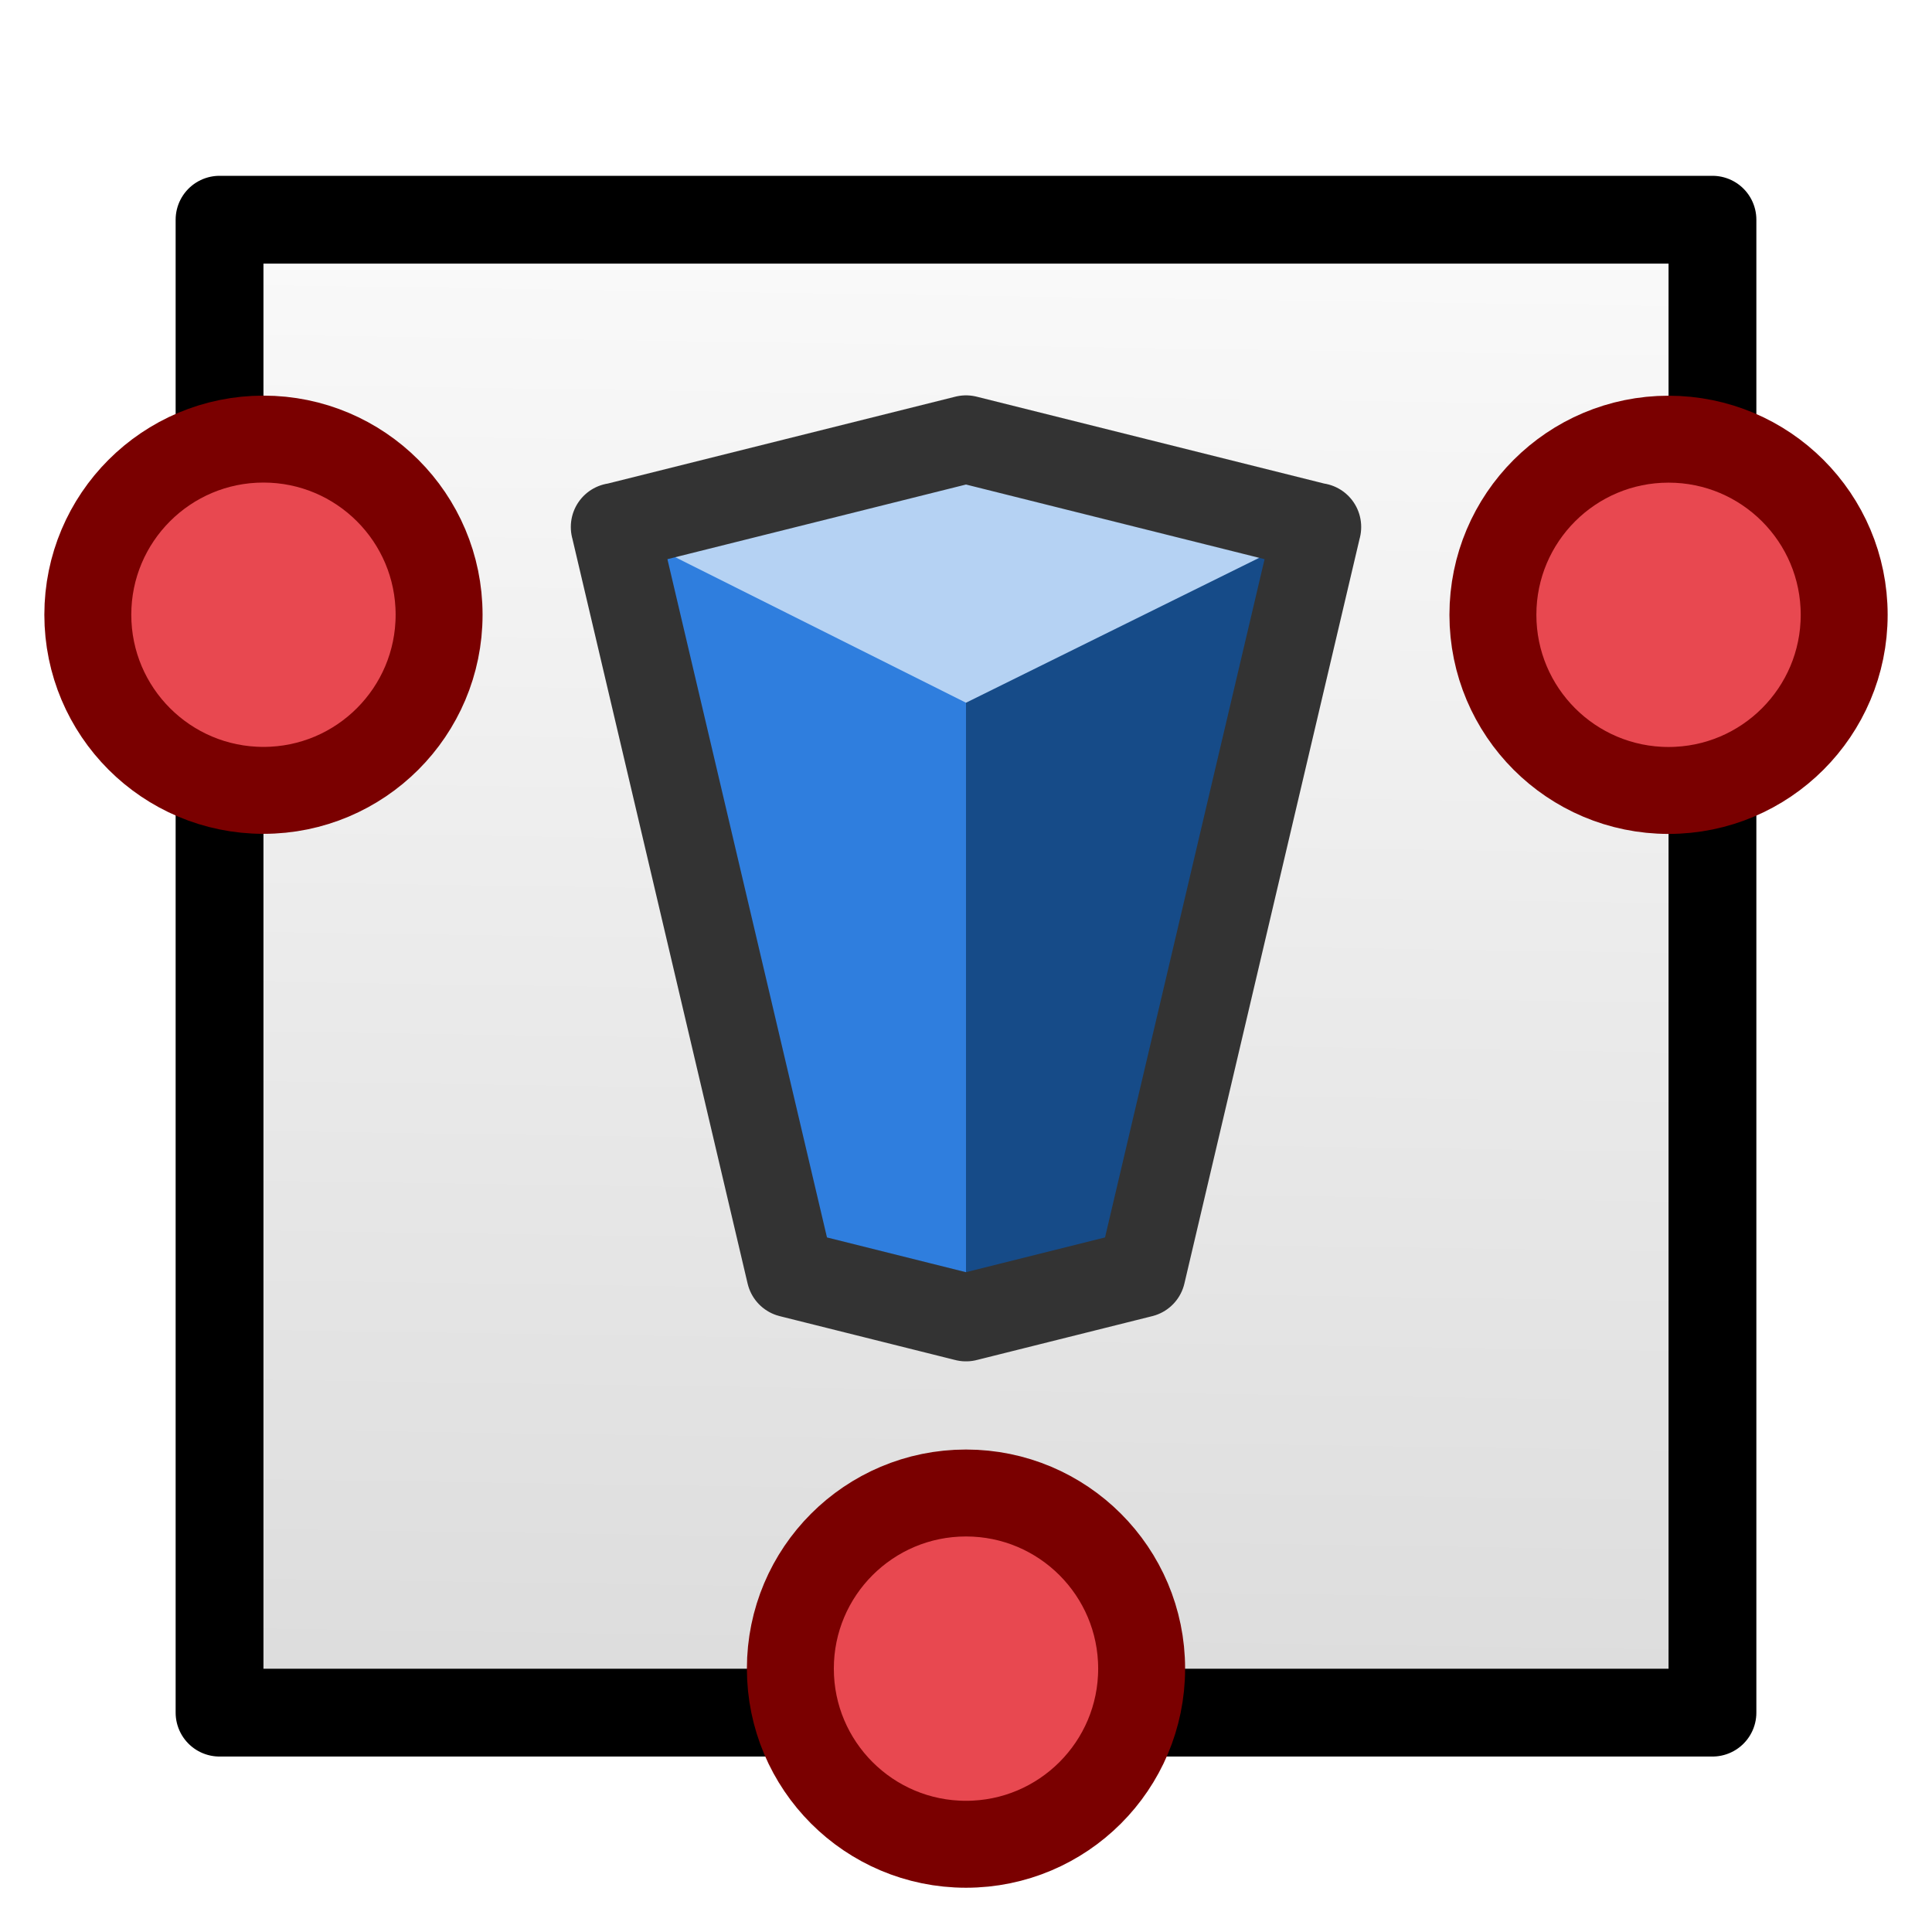
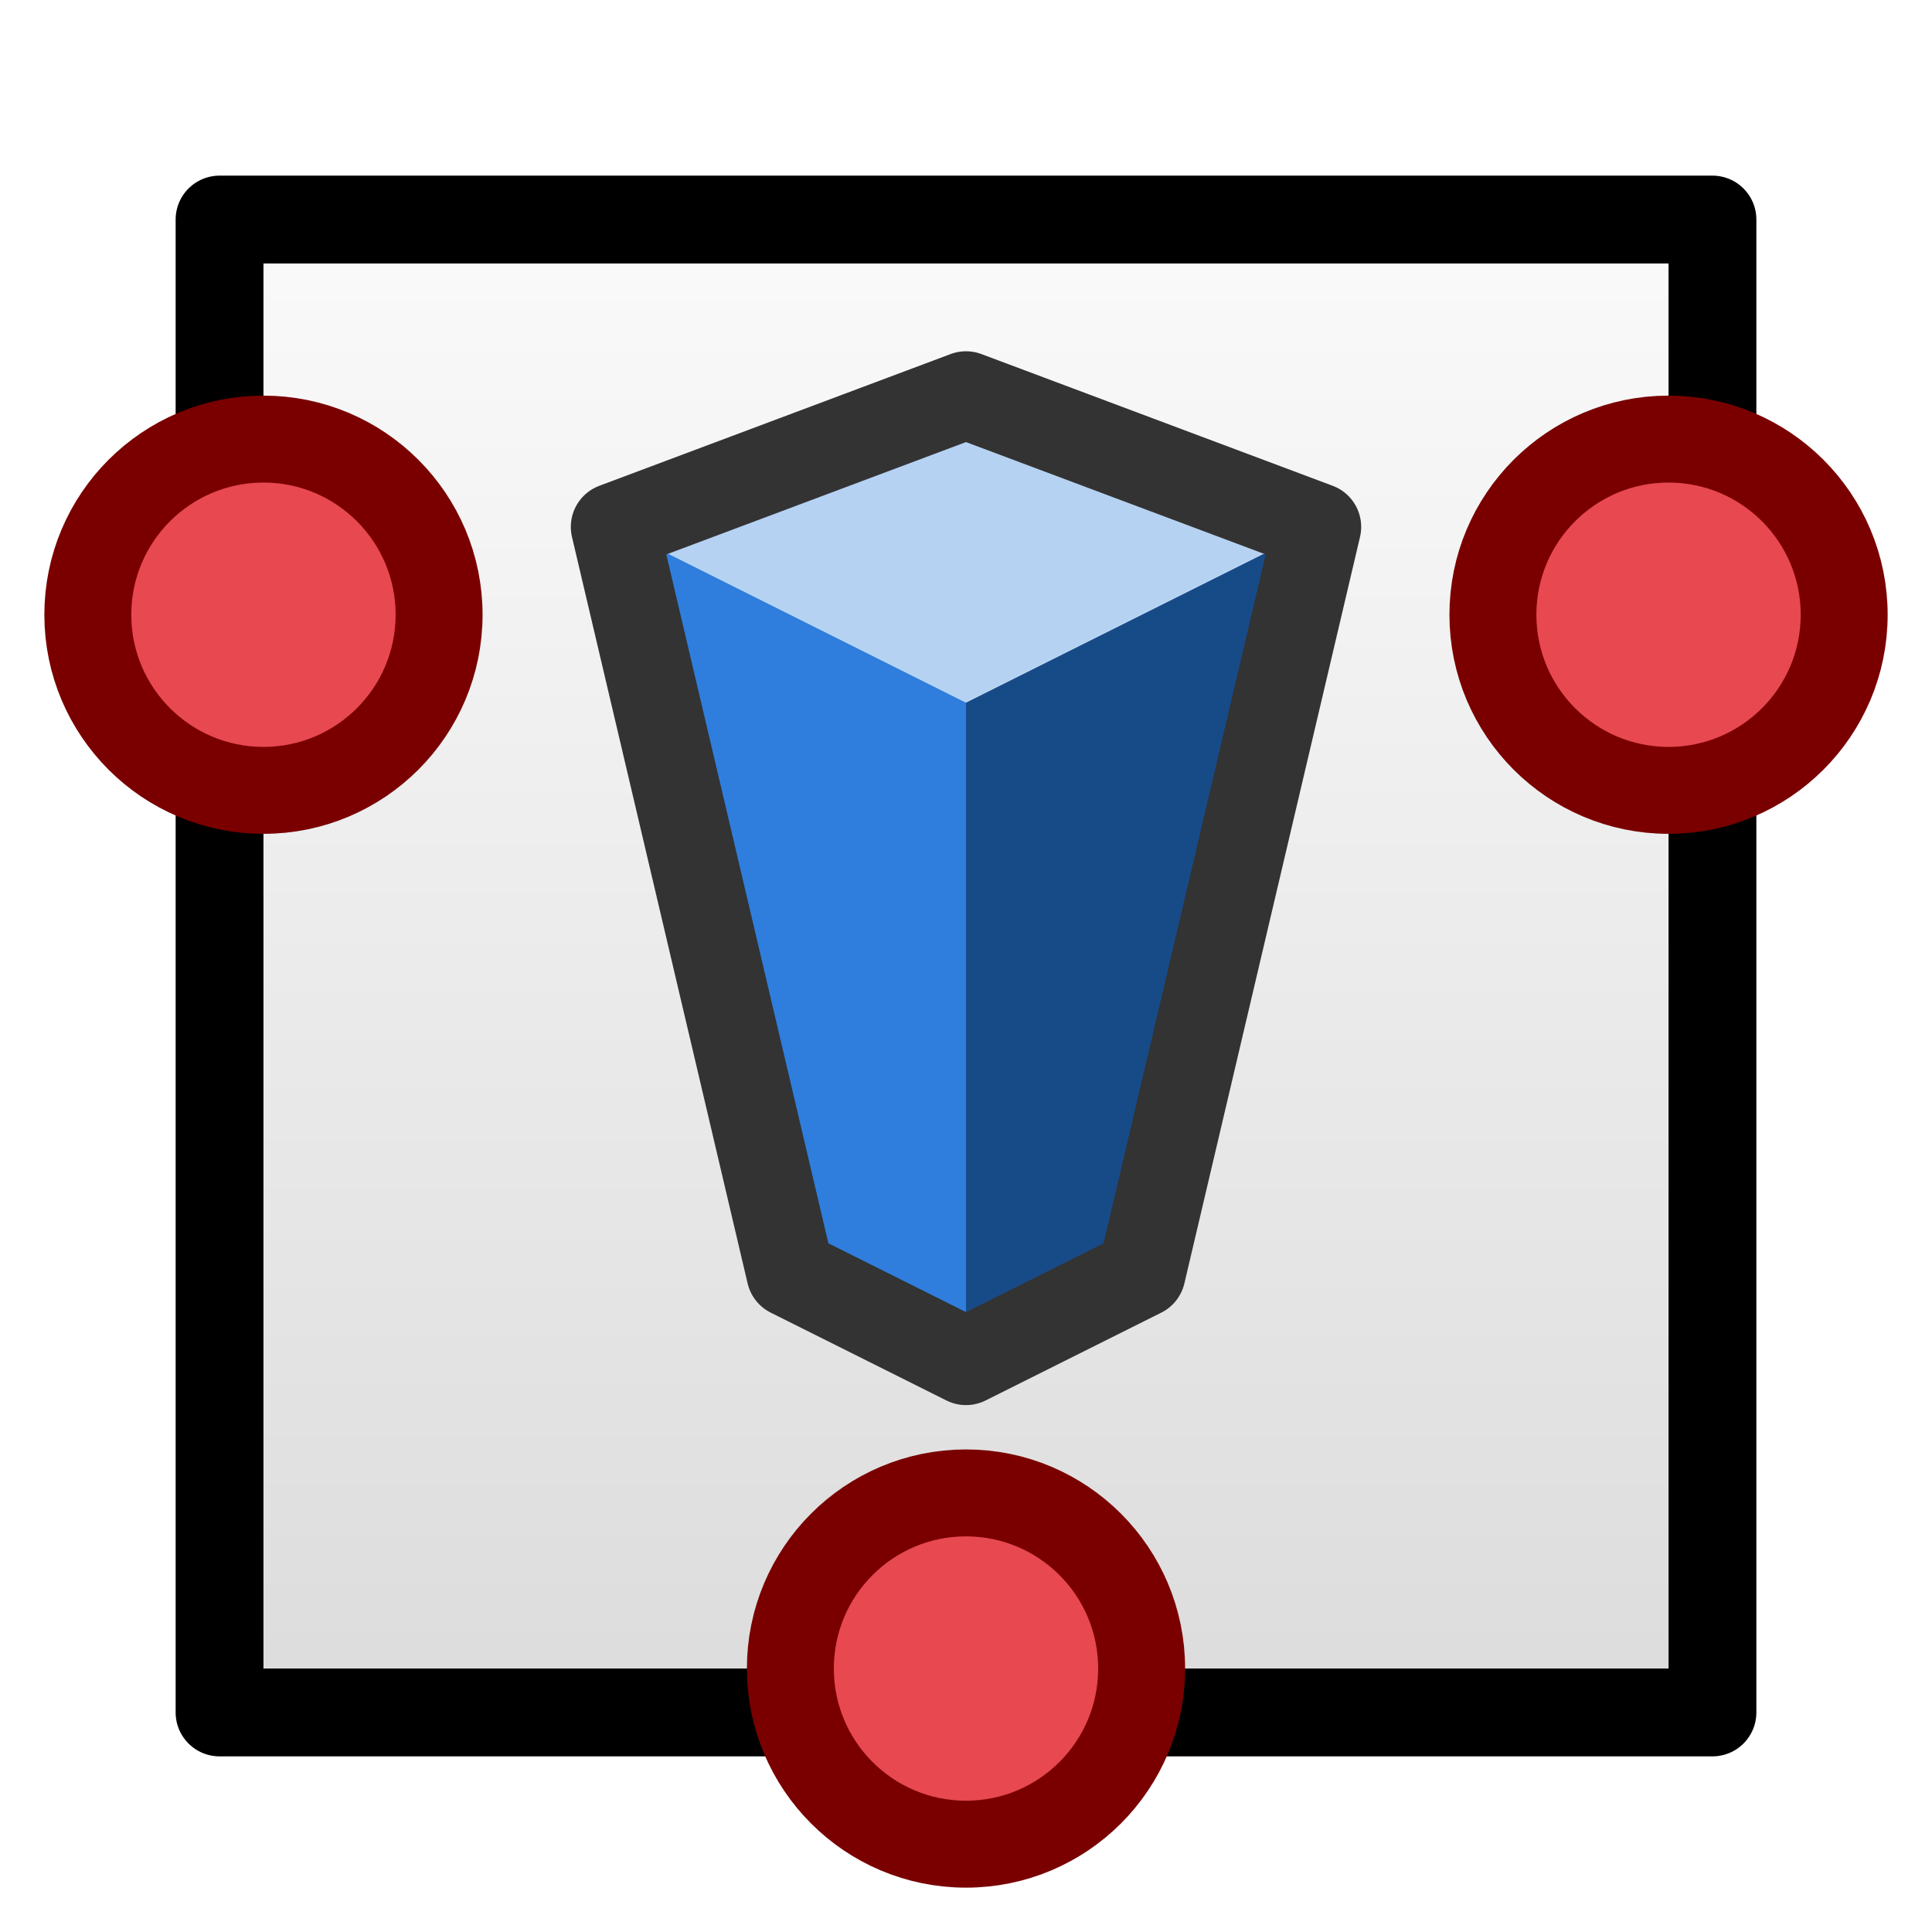
- <svg xmlns="http://www.w3.org/2000/svg" width="100%" height="100%" viewBox="0 0 22 22" fill-rule="evenodd" stroke-linecap="round" stroke-linejoin="round">
-   <path d="M2.5 2.502h17v17h-17z" fill="url(#A)" />
-   <path d="M7 6.002l4 1.5V15l-2-.498-2-8.5z" fill="#2f7ede" />
-   <path d="M15.047 6.002l-4.047 1v8l2-.75 2.047-8.25z" fill="#164b88" />
-   <path d="M7 6l4-.998 4.047 1-4.047 2L7 6z" fill="#b5d2f3" />
-   <g fill="none">
-     <path d="M11 15.002l-2-.5L7 6m4 9.002l2-.5L15 6m-8 .002l4-1 4 1" stroke="#333" />
-     <path d="M2.5 2.502h17v17h-17z" stroke="#000" />
-   </g>
-   <circle cx="3" cy="7.001" r="2" fill="#e84850" />
-   <circle cx="3" cy="7" r="2" fill="none" stroke="#7a0000" stroke-width=".99" />
-   <circle cx="19" cy="7.001" r="2" fill="#e84850" />
-   <circle cx="19" cy="7.001" r="2" fill="none" stroke="#7a0000" stroke-width=".99" />
-   <circle cx="11" cy="19.001" r="2" fill="#e84850" />
-   <circle cx="11" cy="19.001" r="2" fill="none" stroke="#7a0000" stroke-width=".99" />
+ <svg xmlns="http://www.w3.org/2000/svg" xml:space="preserve" style="fill-rule:evenodd;clip-rule:evenodd;stroke-linecap:round;stroke-linejoin:round" viewBox="0 0 22 22">
+   <path d="M2.5 2.5h17v17h-17z" style="fill:url(#a)" />
+   <path d="m7 6 4 2v7l-2-1-2-8Z" style="fill:#2f7ede" />
+   <path d="m15 6-4 2v7l2-1 2-8Z" style="fill:#164b88" />
+   <path d="m7 6 4-1 4 1-4 2-4-2Z" style="fill:#b5d2f3" />
+   <path d="m15 6-2 8.5-2 1-2-1L7 6l4-1.5L15 6Z" style="fill:none;stroke:#333;stroke-width:1px" />
+   <path d="M2.5 2.5h17v17h-17z" style="fill:none;stroke:#000;stroke-width:1px;stroke-linecap:butt" />
+   <circle cx="3" cy="7" r="2" style="fill:#e84850" />
+   <circle cx="3" cy="7" r="2" style="fill:none;stroke:#7a0000;stroke-width:.99px" />
+   <circle cx="19" cy="7" r="2" style="fill:#e84850" />
+   <circle cx="19" cy="7" r="2" style="fill:none;stroke:#7a0000;stroke-width:.99px" />
+   <circle cx="11" cy="19" r="2" style="fill:#e84850" />
+   <circle cx="11" cy="19" r="2" style="fill:none;stroke:#7a0000;stroke-width:.99px" />
  <defs>
-     <linearGradient id="A" x1="10.339" y1="2.502" x2="10.018" y2="24.037" gradientUnits="userSpaceOnUse">
-       <stop offset="0" stop-color="#fafafa" />
-       <stop offset="1" stop-color="#d4d4d4" />
+     <linearGradient id="a" x1="0" x2="1" y1="0" y2="0" gradientTransform="matrix(-.32 21.535 -21.535 -.32 10.3 2.5)" gradientUnits="userSpaceOnUse">
+       <stop offset="0" style="stop-color:#fafafa;stop-opacity:1" />
+       <stop offset="1" style="stop-color:#d4d4d4;stop-opacity:1" />
    </linearGradient>
  </defs>
</svg>
